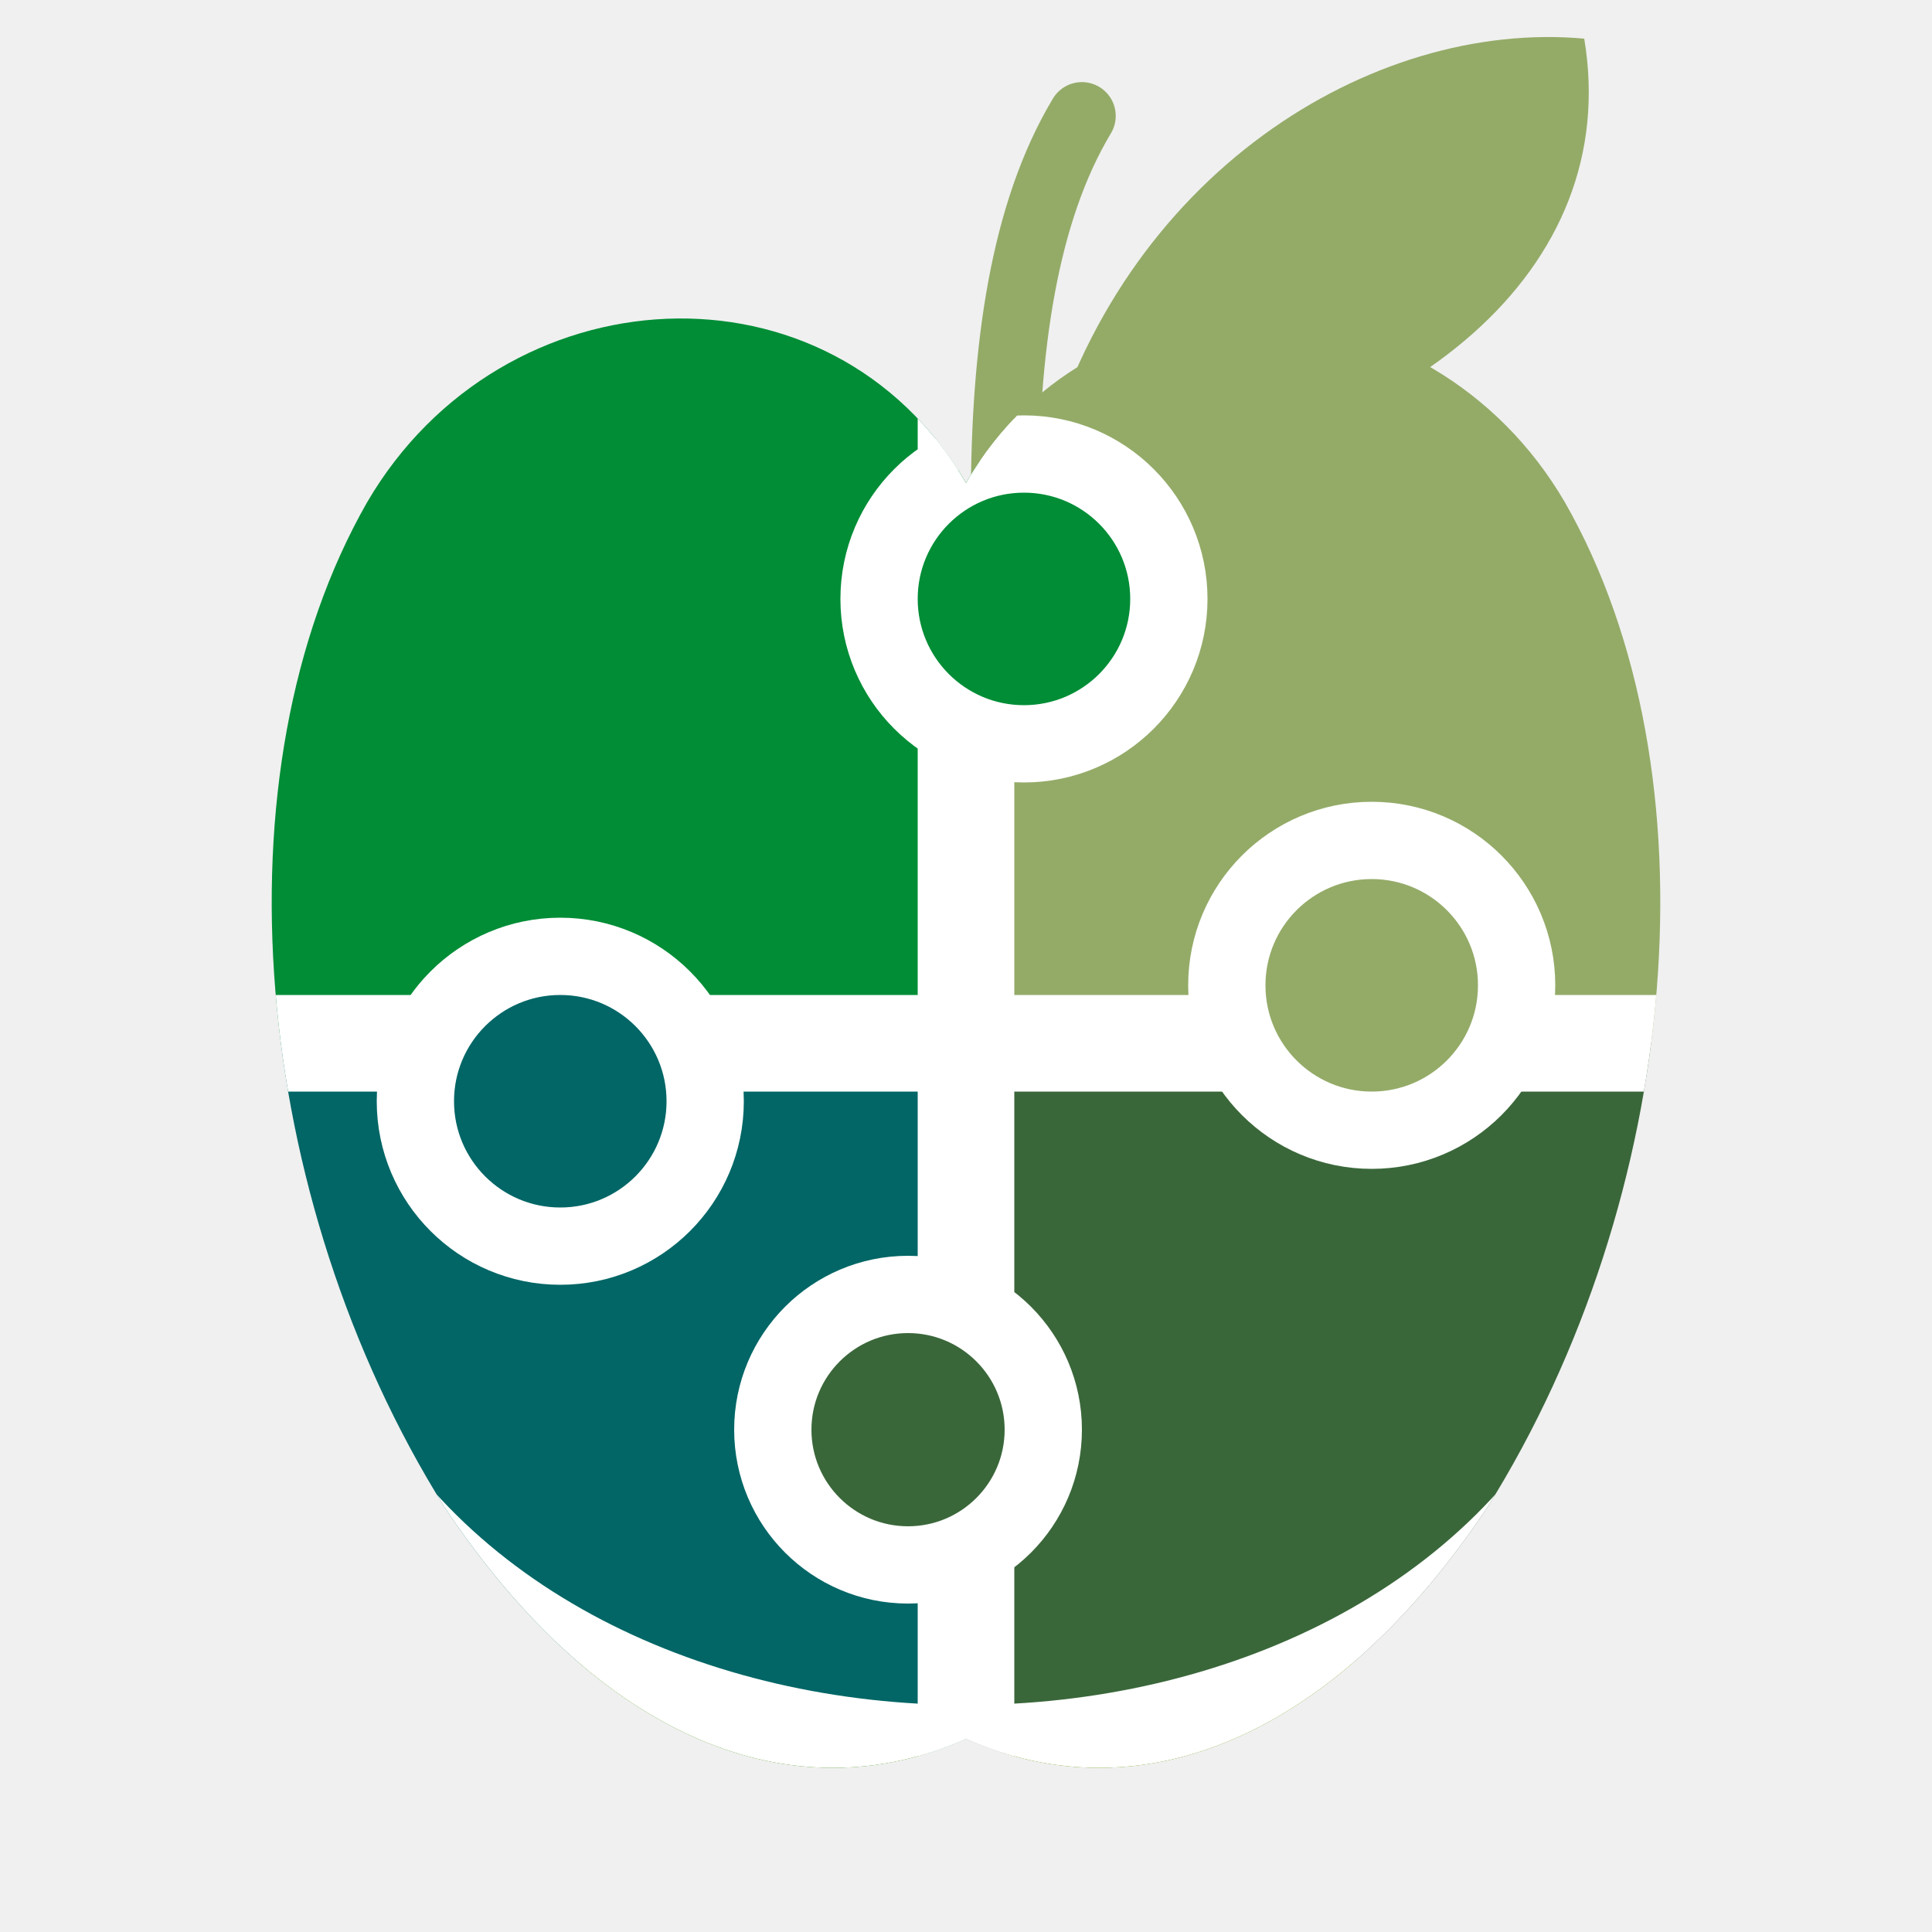
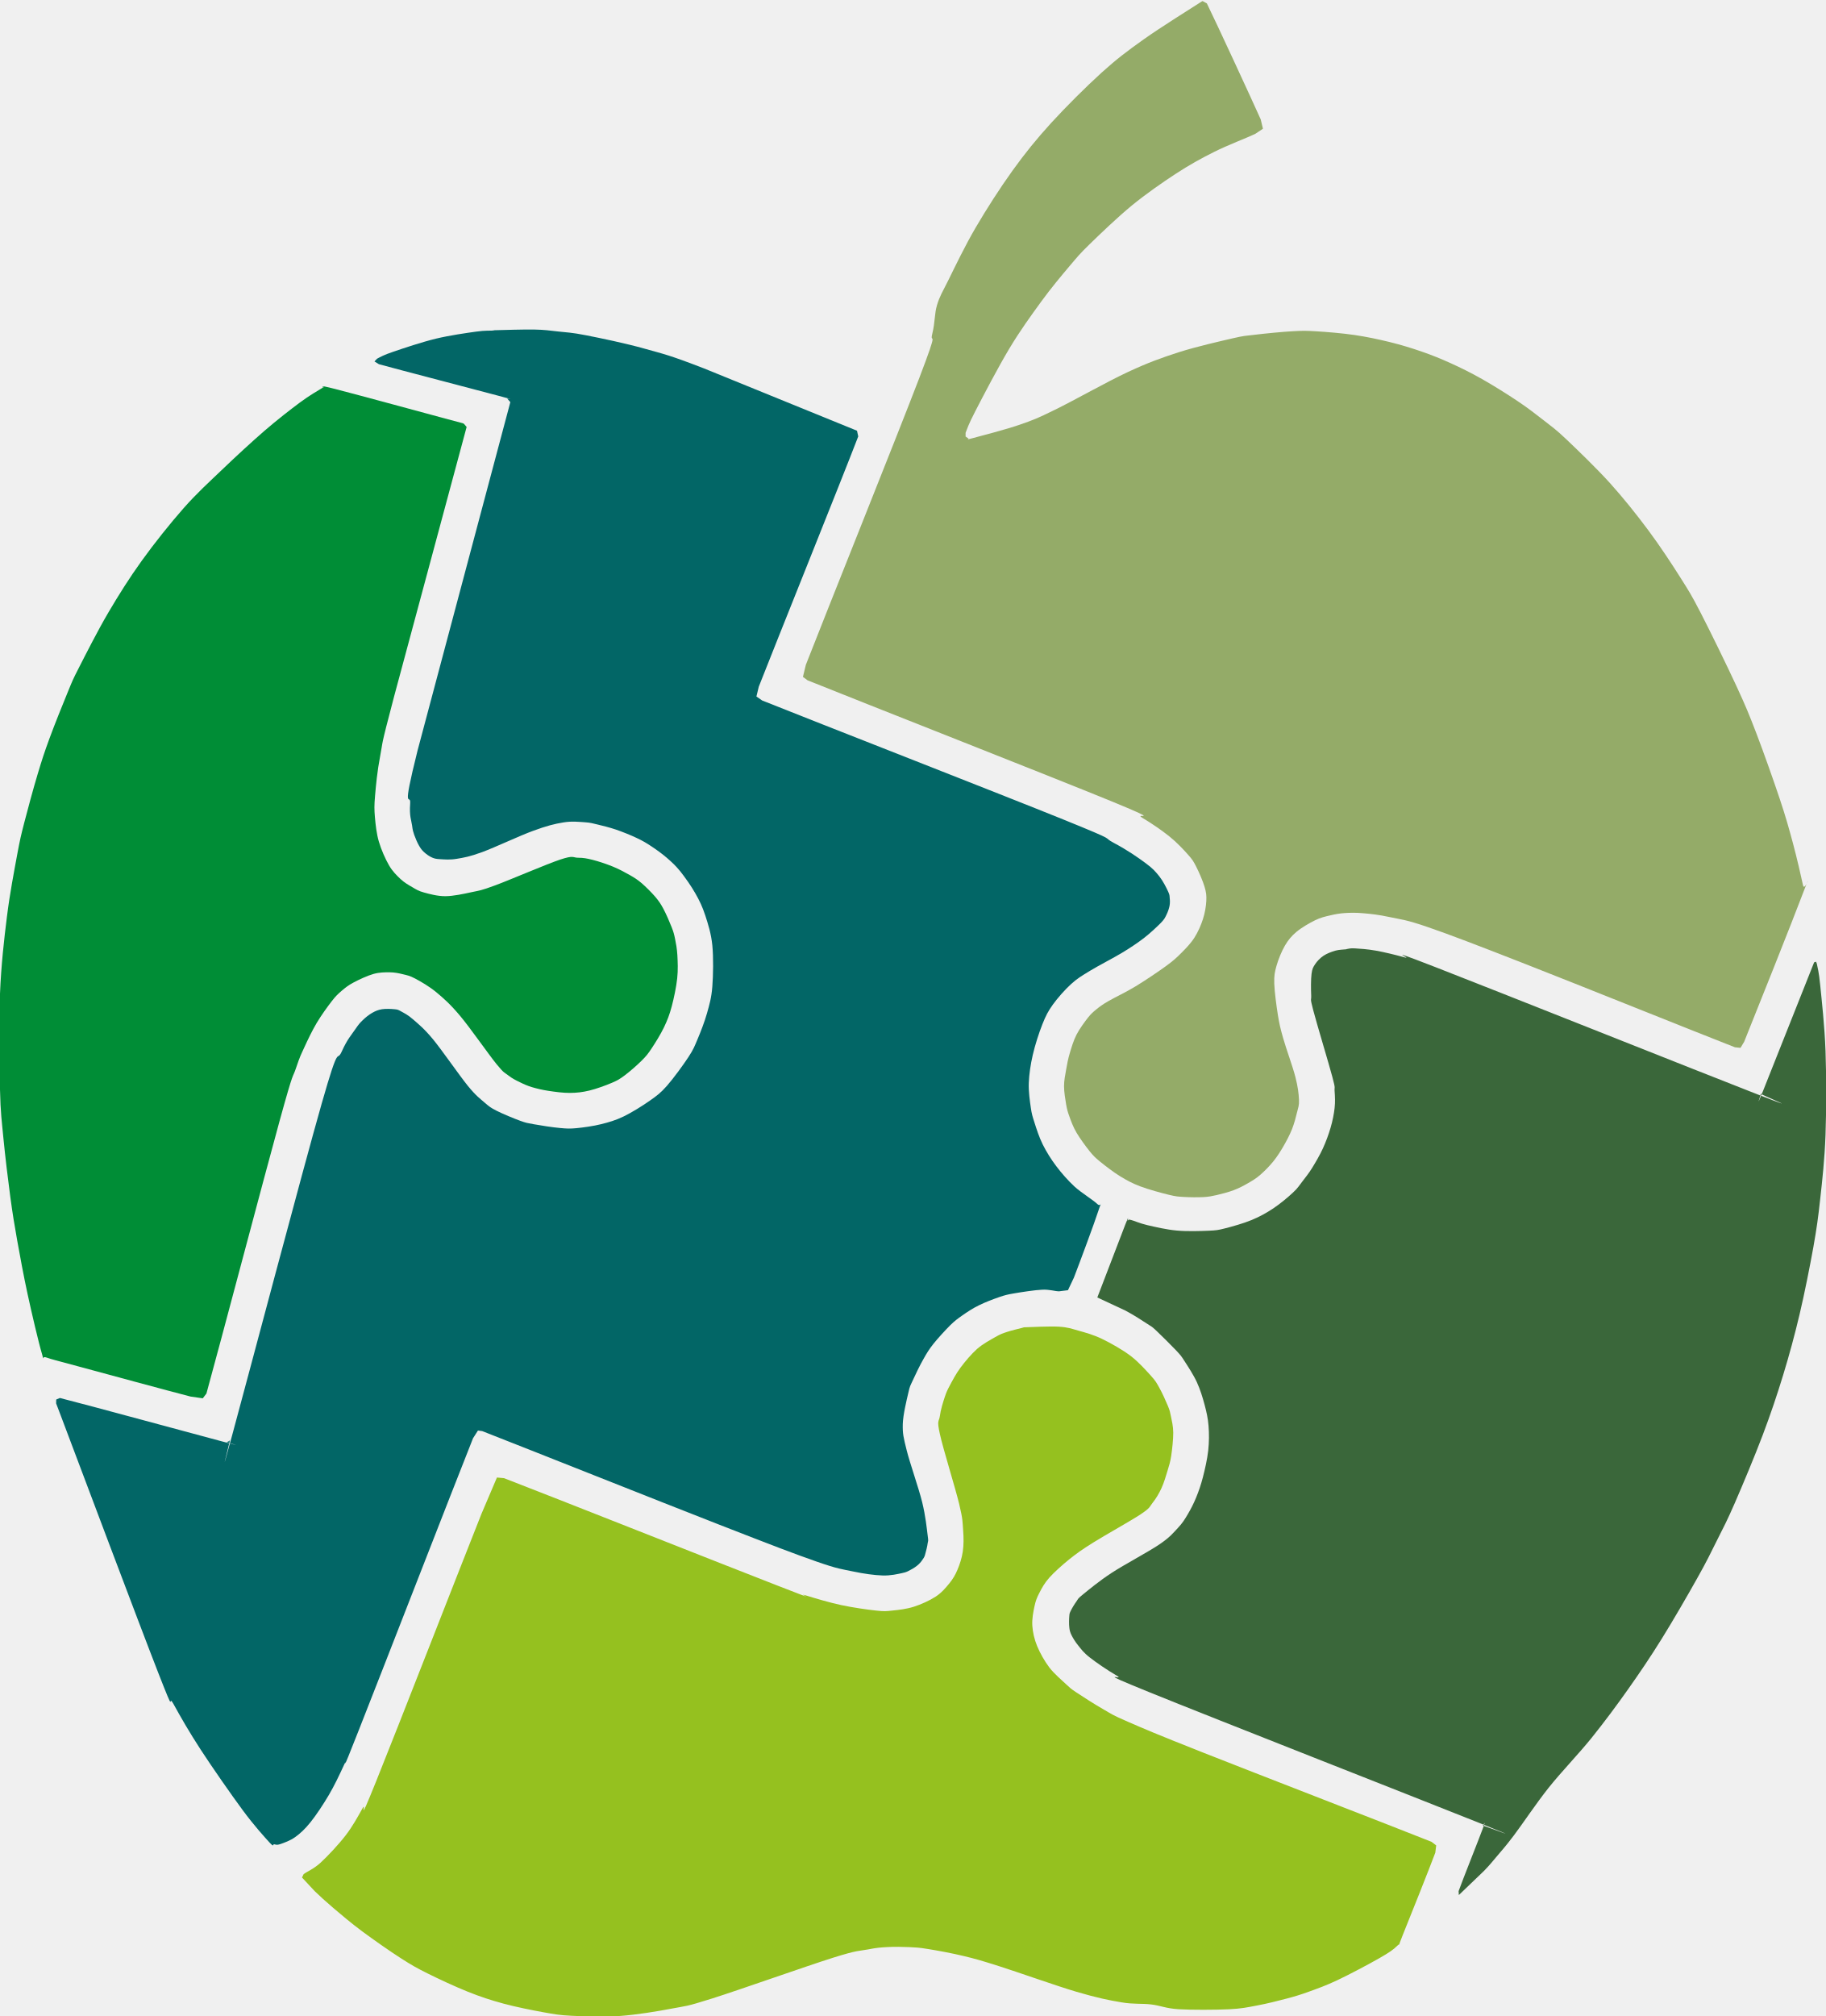
- <svg xmlns="http://www.w3.org/2000/svg" viewBox="0 0 100 100" role="img" aria-label="De Kleuterspecialist">
-   <defs>
-     <clipPath id="ks-appel">
-       <path d="M50 25 C43 13 26 14 19 26 C11 40 13 62 23 78 C31 90 41 94 50 90 C59 94 69 90 77 78 C87 62 89 40 81 26 C74 14 57 13 50 25 Z" />
-     </clipPath>
-   </defs>
-   <path d="M54 24 C58 9 71 1 82 2 C84 14 73 23 57 25 Z" fill="#94ab68" />
-   <path d="M52 26 C52 18 53 11 56 6" fill="none" stroke="#94ab68" stroke-width="3.5" stroke-linecap="round" />
-   <g clip-path="url(#ks-appel)">
-     <rect x="0" y="0" width="50" height="54" fill="#008d36" />
-     <rect x="50" y="0" width="50" height="54" fill="#94ab68" />
-     <rect x="0" y="54" width="50" height="46" fill="#026666" />
-     <rect x="50" y="54" width="50" height="46" fill="#3a673a" />
-     <path d="M16 72 C28 97 72 97 84 72 L84 102 L16 102 Z" fill="#95c11f" />
-     <g stroke="#ffffff" stroke-width="5" fill="none" stroke-linecap="round">
-       <path d="M50 -4 V104" />
-       <path d="M-4 54 H104" />
-       <path d="M16 72 C28 97 72 97 84 72" />
-     </g>
-     <circle cx="53" cy="31" r="7.5" fill="#008d36" stroke="#ffffff" stroke-width="4" />
-     <circle cx="29" cy="57" r="7.5" fill="#026666" stroke="#ffffff" stroke-width="4" />
-     <circle cx="71" cy="51" r="7.5" fill="#94ab68" stroke="#ffffff" stroke-width="4" />
-     <circle cx="47" cy="74" r="7" fill="#3a673a" stroke="#ffffff" stroke-width="4" />
-   </g>
+ <svg xmlns="http://www.w3.org/2000/svg" viewBox="0 0 3258 3597" role="img" aria-label="Logo De Kleuterspecialist">
+   <path fill="#026666" fill-rule="evenodd" d="M883.2 589.2C895.4 588.9 935.3 587.6 954 588C972.7 588.4 980.3 589.7 995.6 591.4C1010.9 593.1 1019.9 593.1 1045.8 598.2C1071.7 603.3 1115.7 612.3 1150.8 622.2C1185.9 632.1 1193.5 633 1256.6 657.4L1529.5 768.5L1531.7 778.7C1502.5 854.8 1384.5 1147.9 1354.2 1225.2L1350 1242.7L1360.2 1249.8C1451.5 1286.4 1793.2 1419.8 1897.8 1462.2C2002.4 1504.6 1963.5 1491 1988 1504C2012.5 1517 2031.3 1530.2 2044.8 1540.2C2058.3 1550.2 2062.5 1555.5 2069.2 1563.8C2075.8 1572.2 2081.6 1583.9 2084.6 1590.4C2087.7 1596.8 2087.2 1598 2087.6 1602.4C2088.1 1606.7 2088.2 1611.4 2087.3 1616.3C2086.3 1621.2 2084.4 1626.9 2081.9 1631.9C2079.4 1636.9 2078.8 1639.3 2072.2 1646.2C2065.5 1653 2053.7 1664.2 2042.2 1673.2C2030.6 1682.1 2019 1690 2002.8 1699.8C1986.6 1709.6 1960.4 1722.9 1945.2 1732.2C1930 1741.5 1922.7 1745.7 1911.7 1755.7C1900.7 1765.7 1887.8 1780.3 1879.2 1792.2C1870.6 1804.1 1866.4 1812.4 1860.4 1827.4C1854.4 1842.4 1847.2 1864.7 1843.2 1882.2C1839.2 1899.7 1836.7 1916.4 1836.1 1932.1C1835.5 1947.8 1838 1964.5 1839.7 1976.3C1841.4 1988.1 1842.7 1991.8 1846.2 2002.8C1849.7 2013.8 1854.5 2029 1861 2042C1867.5 2055 1875.7 2068.3 1885.2 2080.8C1894.7 2093.3 1905.6 2105.9 1917.8 2117.2C1930.1 2128.4 1951.5 2141.4 1958.6 2148.4C1965.8 2155.3 1967.8 2136.9 1960.8 2158.8C1953.8 2180.7 1925.8 2255.8 1916.6 2279.6L1906 2302L1890 2304C1882.4 2303.9 1873.5 2300.5 1860.1 2301.1C1846.7 2301.7 1822.5 2305.5 1809.7 2307.7C1796.9 2309.9 1793.8 2310.8 1783.3 2314.3C1772.9 2317.9 1758 2323.5 1747 2329C1735.9 2334.4 1725.7 2341.2 1717.2 2347.2C1708.7 2353.2 1704.3 2356.3 1695.7 2364.7C1687.2 2373.2 1673.8 2387.8 1665.8 2397.8C1657.9 2407.9 1654.1 2414.1 1648 2425C1641.8 2435.8 1633.5 2453 1629 2463C1624.5 2473 1624 2472.1 1621.1 2485.1C1618.1 2498.1 1611.7 2523.9 1611.2 2541C1610.8 2558.1 1612.4 2564.6 1618.2 2587.8C1624 2611 1639.6 2654.9 1645.8 2680.2C1652 2705.5 1654 2727.1 1655.6 2739.4C1657.3 2751.6 1656.3 2748.4 1655.6 2753.6C1655 2758.9 1653 2766.5 1651.8 2770.8C1650.6 2775.1 1650.6 2776.1 1648.6 2779.6C1646.5 2783 1643.2 2787.7 1639.3 2791.3C1635.4 2794.9 1630 2798.5 1625 2801C1620.1 2803.6 1618.1 2805.1 1609.8 2806.8C1601.5 2808.5 1589.6 2811.5 1575 2811C1560.4 2810.5 1542 2808 1522.2 2803.8C1502.4 2799.6 1496.2 2799.8 1456.2 2785.8C1416.2 2771.8 1381.5 2758.5 1282.2 2719.8C1182.9 2681.1 932.2 2581.3 860.6 2553.4L853 2552.4L844.2 2566.2C808.8 2655.1 679.2 2988.7 640.8 3085.8C602.4 3182.9 623 3129.5 614 3149C605 3168.5 596.8 3185.8 586.8 3202.8C576.8 3219.8 564.2 3238.7 554.2 3251.2C544.2 3263.7 535.8 3271.3 526.8 3277.8C517.8 3284.3 506.5 3288.1 500.3 3290.3C494 3292.4 492.6 3291.2 489.4 3290.6C486.1 3290.1 490.2 3297.3 480.8 3287.2C471.5 3277 453.6 3257.4 433.2 3229.8C412.8 3202.2 378.7 3153.3 358.2 3121.8C337.7 3090.3 322.6 3063.9 310 3041C297.3 3018.2 316 3070.5 282.4 2984.6C248.8 2898.7 138.7 2605.8 108.4 2525.6C78 2445.5 101.7 2508.4 100.3 2503.7L100.3 2497.1L106.9 2494.3C156.5 2506.8 348.2 2559.1 397.8 2572.2C447.4 2585.3 402.5 2573.2 404.5 2572.8C406.6 2572.4 408.5 2571.8 410 2570C411.6 2568.2 386.7 2662.2 414 2562C441.3 2461.8 541.4 2083.4 574.1 1969.1C606.7 1854.7 600 1898 610 1876C619.9 1853.9 627.6 1846.1 633.8 1836.8C640.1 1827.6 642.2 1825.2 647.3 1820.3C652.3 1815.3 658.5 1810.5 664.2 1807.2C669.9 1803.9 675 1801.8 681.7 1800.7C688.4 1799.6 698.6 1800.1 704.3 1800.7C709.9 1801.3 710.1 1801.4 715.6 1804.4C721 1807.5 727.6 1810.4 737.2 1818.8C746.8 1827.2 756.9 1835.1 773.2 1854.8C789.4 1874.6 819.6 1918.4 834.8 1937.2C850.1 1955.9 856.3 1959.7 864.8 1967.2C873.4 1974.6 875.6 1976.4 886.2 1981.8C896.8 1987.2 917.3 1995.7 928.3 1999.7C939.3 2003.7 940.4 2003.6 952.2 2005.8C964 2008 986.6 2011.5 999.4 2012.6C1012.1 2013.8 1016.6 2014 1028.9 2012.9C1041.1 2011.7 1058.8 2009.3 1072.8 2005.8C1086.8 2002.3 1098.5 1999 1113 1992C1127.5 1985 1146.9 1972.9 1159.8 1963.8C1172.7 1954.7 1178.8 1950.3 1190.3 1937.3C1201.8 1924.3 1219.7 1899.7 1228.8 1885.8C1237.9 1871.9 1239.5 1867 1245 1854C1250.5 1841 1257.4 1823.4 1261.8 1807.8C1266.2 1792.2 1269.7 1780.5 1271.3 1760.3C1272.9 1740.1 1273.4 1707.9 1271.3 1686.7C1269.2 1665.6 1263.7 1648.8 1258.7 1633.3C1253.6 1617.9 1248.5 1607 1241 1594C1233.6 1580.9 1222.6 1565.4 1214.2 1554.8C1205.7 1544.3 1198.8 1538.2 1190.3 1530.7C1181.7 1523.3 1171.8 1516.2 1162.8 1510.2C1153.8 1504.2 1146.6 1499.9 1136 1495C1125.5 1490 1111.2 1484.3 1099.7 1480.3C1088.1 1476.4 1076.1 1473.4 1066.8 1471.2C1057.5 1469 1054.1 1467.8 1043.9 1467.1C1033.6 1466.5 1020.8 1464.8 1005.4 1467.4C989.9 1469.9 975.5 1473.5 951.4 1482.4C927.2 1491.2 883.1 1512.1 860.4 1520.4C837.7 1528.7 827.7 1530.2 815.3 1532.3C802.9 1534.4 793.4 1533.4 786 1533C778.6 1532.6 775.9 1532.1 771 1530C766.1 1527.9 760.6 1523.9 756.7 1520.3C752.8 1516.7 750.5 1513.5 747.6 1508.4C744.7 1503.3 741.4 1495.6 739.3 1489.7C737.3 1483.7 736.6 1481.9 735.4 1472.6C734.1 1463.4 730.4 1456.2 732 1434C733.6 1411.8 715.4 1458.6 745.2 1339.2L910.8 717.5L905.5 711.5C902 709.6 928 716.5 889.8 706.2C851.6 695.9 713.1 660 676.2 649.8L668.3 644.9L673 640C678.6 637 684.8 633.3 702.4 627.4C719.9 621.4 753.6 610.1 778.2 604.2C802.8 598.3 832.6 594.1 849.7 591.7C866.8 589.3 875.2 590.2 880.8 589.8C886.4 589.4 871 589.5 883.2 589.2Z" />
+   <path fill="#94ab68" fill-rule="evenodd" d="M2146.2 1.9L2153.9 6.1C2171.2 41.3 2233.3 175.7 2250 213L2254 229.7L2240 239C2225.5 245.9 2190.6 259.1 2167 271C2143.3 282.8 2122.7 294.2 2098.2 310.2C2073.7 326.2 2045.4 345.9 2019.8 366.8C1994.3 387.8 1963.2 417.7 1944.7 435.7C1926.2 453.7 1923.3 457.8 1908.8 474.8C1894.4 491.9 1876.1 513.6 1858.2 538.2C1840.3 562.8 1820.7 589.7 1801.2 622.2C1781.7 654.7 1753.9 707.9 1741 733C1728 758 1726.3 764.7 1723.3 772.3L1723.3 778.9L1728.4 782.4C1730.4 782.9 1720.6 785.9 1735.8 781.8C1751 777.7 1795.3 766.3 1819.8 757.8C1844.3 749.3 1850.8 746.8 1883 731C1915.3 715.3 1976.6 680.6 2013.5 663.5C2050.4 646.4 2073.3 638.3 2104.3 628.3C2135.4 618.4 2177.4 608.9 2199.7 603.7C2222.1 598.6 2220.5 599.5 2238.4 597.4C2256.2 595.2 2288.6 592 2307 591C2325.4 590 2330.5 590 2348.9 591.1C2367.3 592.2 2395.5 594.5 2417.3 597.7C2439.1 600.9 2459.7 605.3 2479.8 610.2C2499.9 615.1 2519.4 621.1 2537.6 627.4C2555.8 633.7 2571.1 639.9 2589 648C2606.9 656.1 2625 665 2644.8 676.2C2664.6 687.4 2689.2 702.8 2707.8 715.2C2726.4 727.6 2741.6 739.4 2756.2 750.8C2770.7 762.3 2775.8 765.2 2795.3 783.7C2814.8 802.2 2848.7 834.8 2873.2 861.8C2897.6 888.9 2920.9 918.1 2941.8 946.2C2962.7 974.3 2983.3 1005.7 2998.8 1030.2C3014.3 1054.7 3018.3 1060.7 3035 1093C3051.7 1125.3 3082.4 1188.1 3099 1224C3115.6 1259.9 3121.7 1274.8 3134.6 1308.4C3147.5 1342 3165.5 1393 3176.4 1425.6C3187.3 1458.2 3192.9 1478.6 3199.8 1504.2C3206.7 1529.8 3214.7 1564.5 3217.8 1579.2C3220.9 1593.9 3235.8 1545.7 3218.3 1592.3C3200.8 1638.9 3131.5 1812.6 3112.8 1858.8L3106.3 1869.6L3096.4 1868.6C3032.4 1843.7 2814.1 1755.9 2722.8 1720.2C2631.5 1684.5 2589.2 1668.3 2548.7 1654.3C2508.2 1640.3 2499.1 1640.4 2479.8 1636.2C2460.5 1632 2445.9 1630.5 2432.6 1629.4C2419.4 1628.2 2409.9 1628.5 2400.1 1629.1C2390.4 1629.8 2383.1 1631.1 2374.2 1633.2C2365.3 1635.3 2357 1637 2347 1642C2336.9 1646.9 2322.7 1655.2 2313.7 1662.7C2304.8 1670.3 2299.1 1677.1 2293.2 1687.2C2287.3 1697.3 2281.4 1711.9 2278.2 1723.2C2275 1734.5 2273.8 1740.3 2274.2 1755C2274.7 1769.7 2278.1 1795 2280.7 1811.3C2283.4 1827.6 2285 1834.5 2290.2 1852.8C2295.4 1871.1 2307.1 1903 2311.8 1921.2C2316.5 1939.4 2317.8 1951.4 2318.3 1962C2318.8 1972.6 2316.9 1976 2314.8 1984.8C2312.7 1993.6 2309.8 2004.8 2305.8 2014.8C2301.8 2024.8 2296.3 2035.3 2290.8 2044.8C2285.3 2054.3 2279.7 2063.2 2272.8 2071.8C2265.9 2080.4 2256.7 2089.7 2249.2 2096.2C2241.7 2102.7 2235.7 2106.2 2227.8 2110.8C2219.9 2115.4 2211.1 2120.1 2201.6 2123.6C2192.2 2127.2 2180.2 2130.2 2171.3 2132.3C2162.3 2134.3 2157.7 2135.3 2147.9 2135.9C2138.1 2136.4 2122.6 2136.3 2112.4 2135.6C2102.1 2135 2099.1 2134.9 2086.2 2131.8C2073.3 2128.7 2049.7 2122.3 2035.2 2116.8C2020.7 2111.3 2011.3 2106.2 1999.2 2098.8C1987.1 2091.4 1971.9 2079.6 1962.8 2072.2C1953.8 2064.7 1951.8 2062.7 1944.8 2054.2C1937.9 2045.6 1927.3 2031.2 1921.2 2020.8C1915.1 2010.4 1911.4 2000.1 1908.4 1991.6C1905.3 1983.2 1904.3 1979.2 1902.7 1970.3C1901.2 1961.3 1899 1948.3 1899 1938C1899 1927.7 1901 1918.5 1902.7 1908.7C1904.4 1898.9 1906.1 1889.6 1909.2 1879.2C1912.3 1868.8 1915.8 1856.8 1921.2 1846.2C1926.6 1835.6 1935.8 1823.3 1941.7 1815.7C1947.7 1808.2 1950.8 1805.8 1956.8 1800.8C1962.9 1795.9 1966.5 1793 1978.2 1786.2C1989.9 1779.4 2009.7 1770.2 2026.8 1759.8C2043.9 1749.4 2067.2 1733.7 2080.8 1723.8C2094.4 1713.9 2099.8 1708.8 2108.3 1700.3C2116.8 1691.8 2125.4 1682.9 2131.8 1672.8C2138.2 1662.7 2143.4 1650.8 2146.9 1639.9C2150.4 1629.1 2152.4 1617.3 2152.9 1607.6C2153.4 1598 2152.8 1592.4 2149.8 1582.2C2146.8 1572 2139.7 1555.8 2134.8 1546.2C2129.9 1536.6 2128.2 1533.8 2120.2 1524.8C2112.2 1515.8 2100.4 1503.1 2086.8 1492.2C2073.2 1481.3 2056.3 1469.7 2038.8 1459.2C2021.3 1448.7 2081.6 1469.9 1982 1429C1882.4 1388.1 1532.7 1250.7 1441.2 1213.8L1433 1207.7L1438.2 1186.2C1472.8 1097.4 1603 773 1640.6 674.6C1678.2 576.2 1658.5 617.5 1663.8 595.8C1669.1 574.1 1667.5 560.5 1672.3 544.3C1677.2 528.2 1681.5 522 1693 499C1704.4 475.9 1722.2 438.7 1741.2 406.2C1760.2 373.7 1784.8 335.3 1807.2 304.2C1829.6 273.1 1849.3 248.8 1875.7 219.7C1902.2 190.7 1938.3 154.8 1965.8 129.8C1993.4 104.9 2011.4 91.4 2041.2 70.2C2071 49 2127 14.1 2144.5 2.8L2146.2 1.9Z" />
+   <path fill="#3a673a" fill-rule="evenodd" d="M2404.2 1693.2C2406.9 1692.9 2409.3 1691.6 2417.9 1692.1C2426.5 1692.6 2441 1693.5 2455.8 1696.2C2470.6 1698.9 2488.8 1703.2 2506.8 1708.2C2524.8 1713.2 2458.9 1685.7 2563.7 1726.3C2668.5 1767 3039.2 1914.7 3135.6 1952.2C3232 1989.7 3140.5 1952.3 3142.3 1951.3C3144.1 1950.4 3130.6 1985.6 3146.5 1946.5L3237.7 1717L3241.1 1715.9L3242.5 1719.5C3243.8 1726.6 3246.1 1732.4 3248.6 1758.4C3251.2 1784.3 3256.4 1830.6 3258 1875C3259.6 1919.4 3259.6 1981.1 3258 2025C3256.4 2068.9 3252.3 2105.3 3248.6 2138.6C3245 2172 3242.4 2190.9 3236.3 2225.3C3230.1 2259.6 3220.8 2306.8 3211.8 2344.8C3202.8 2382.8 3193.4 2417.4 3182.4 2453.4C3171.4 2489.4 3160.2 2522.7 3145.8 2560.8C3131.4 2598.9 3109.5 2651 3096 2682C3082.5 2713 3076.2 2724.7 3065 2747C3053.9 2769.4 3045.6 2786.6 3029 2816C3012.5 2845.5 2986.3 2890.8 2965.8 2923.8C2945.3 2956.8 2926.7 2984.2 2905.8 3013.8C2884.9 3043.4 2863.8 3071.8 2840.2 3101.2C2816.5 3130.5 2786.9 3160.9 2763.8 3189.8C2740.8 3218.8 2717.1 3254.6 2701.8 3274.8C2686.5 3295 2681.1 3300.6 2672.2 3311.2C2663.2 3321.7 2659.7 3326.6 2648.3 3338.3L2603.6 3381.2L2603.2 3374.2C2610.3 3354.3 2639.3 3281.7 2646.5 3262.2C2653.6 3242.7 2646.8 3258.8 2646 3257.3C2645.2 3255.8 2740.6 3292.7 2641.8 3253.2C2543 3213.7 2161.1 3063.9 2053 3020C1944.9 2976.1 2011.2 3000.3 1993.2 2989.8C1975.2 2979.3 1956.3 2966.2 1944.8 2957.2C1933.3 2948.2 1929.6 2942.4 1924.2 2935.8C1918.8 2929.2 1915.1 2922.9 1912.4 2917.6C1909.8 2912.2 1909 2909.3 1908.4 2903.6C1907.7 2897.9 1907.9 2888.3 1908.4 2883.4C1908.8 2878.4 1908.9 2878.4 1911 2874C1913.1 2869.6 1917.6 2862.1 1921.2 2857.2C1924.8 2852.3 1922.3 2853.3 1932.8 2844.8C1943.3 2836.3 1961.5 2821 1984.2 2806.2C2006.9 2791.4 2049.1 2769.1 2068.8 2755.8C2088.5 2742.5 2093.7 2735.2 2102.2 2726.2C2110.7 2717.2 2114.4 2710.9 2119.8 2701.8C2125.2 2692.7 2130.3 2682.8 2134.8 2671.8C2139.3 2660.8 2143.2 2649.7 2146.8 2635.8C2150.4 2621.9 2154.6 2603.6 2156.3 2588.3C2158 2573 2158 2557.8 2156.9 2544.1C2155.8 2530.4 2153.3 2519.2 2149.8 2506.2C2146.3 2493.2 2142 2479 2136 2466C2130 2453 2119.9 2437.6 2113.8 2428.2C2107.7 2418.8 2107.7 2418.8 2099.3 2409.7C2090.8 2400.7 2071.7 2381.8 2063.2 2373.8C2054.6 2365.9 2056.9 2368.1 2047.8 2362.2C2038.7 2356.3 2023.5 2346.3 2008.6 2338.4L1958.4 2315L2008.2 2185.2C2017.3 2162.4 2011.1 2179.4 2012.8 2178C2014.4 2176.6 2012.4 2175.3 2018.2 2176.6C2023.9 2177.9 2033.5 2182.6 2047.2 2185.8C2060.9 2189 2082.1 2194 2100.4 2195.6C2118.6 2197.3 2142.6 2196.5 2156.9 2195.9C2171.1 2195.2 2173 2195 2185.8 2191.8C2198.6 2188.6 2219.3 2182.8 2233.8 2176.8C2248.3 2170.8 2260.5 2164 2272.8 2155.8C2285.1 2147.6 2299.2 2135.7 2307.7 2127.7C2316.3 2119.8 2318.5 2115.5 2324.2 2108.2C2329.8 2100.8 2335.7 2093.7 2341.8 2083.8C2347.9 2073.9 2355.5 2061 2361 2049C2366.5 2037 2371.3 2023.8 2374.8 2011.8C2378.3 1999.8 2380.7 1987.7 2381.9 1976.9C2383.1 1966.1 2382.6 1956.4 2381.9 1947.1C2381.2 1937.8 2384.2 1945.3 2377.8 1921.2C2371.4 1897.1 2350 1826.5 2343.7 1802.3C2337.4 1778.1 2340.6 1786.6 2340.1 1775.9C2339.6 1765.1 2339.5 1747 2340.7 1737.7C2341.9 1728.4 2343.6 1725.6 2347.2 1720.2C2350.8 1714.8 2356.2 1709.2 2362.2 1705.2C2368.2 1701.2 2376.6 1698.1 2383.2 1696.2C2389.8 1694.3 2398.3 1694.3 2401.8 1693.8C2405.3 1693.3 2401.5 1693.5 2404.2 1693.2Z" />
+   <path fill="#95c11f" fill-rule="evenodd" d="M1828.2 2368.2C1838.9 2367.9 1873.8 2366.1 1889.9 2367.1C1906 2368.1 1911.9 2370.6 1924.8 2374.2C1937.7 2377.8 1951.5 2381.5 1967 2389C1982.5 2396.5 2003.3 2408.2 2017.8 2419.2C2032.3 2430.2 2045.6 2445.4 2054.2 2454.8C2062.7 2464.3 2064 2467 2069 2476C2074.1 2484.9 2080.9 2500.1 2084.4 2508.6C2087.9 2517.1 2088.2 2519.3 2089.8 2527.2C2091.4 2535.1 2093.8 2544.4 2093.9 2556.1C2094 2567.8 2092 2586 2090.3 2597.3C2088.6 2608.6 2086.7 2614.2 2083.8 2623.8C2080.9 2633.4 2077.4 2645.4 2073 2655C2068.6 2664.6 2063.4 2673.4 2057.2 2681.2C2051 2689 2053.5 2690 2035.8 2701.8C2018.1 2713.6 1972.4 2738.9 1951.2 2752.2C1930 2765.5 1921.9 2771.4 1908.8 2781.8C1895.8 2792.3 1881.8 2804.8 1872.8 2814.8C1863.9 2824.9 1859.4 2833.4 1855 2842C1850.5 2850.5 1848.3 2856.4 1846.2 2866.2C1844.1 2876 1841.6 2888.8 1842.4 2900.6C1843.2 2912.4 1845.9 2924.6 1851 2937C1856.1 2949.4 1864.2 2963.8 1872.8 2975.2C1881.5 2986.5 1894.8 2997.7 1902.8 3005.2C1910.9 3012.6 1910.1 3012.4 1921.2 3019.8C1932.3 3027.2 1953.9 3041.1 1969.2 3049.8C1984.5 3058.5 1983 3059 2013 3072C2043 3085 2058.9 3092.1 2149.2 3127.8C2239.5 3163.5 2485.8 3258.7 2554.8 3286.2L2563.2 3292.6L2561.6 3305.6C2551.7 3332.2 2515.1 3424.1 2503.8 3451.8C2492.5 3479.5 2500.7 3464.7 2493.7 3471.7C2486.7 3478.7 2479.6 3483.6 2461.8 3493.8C2444 3504 2408.1 3523.1 2387 3533C2366 3543 2350.7 3548.2 2335.7 3553.7C2320.6 3559.1 2312.2 3561.7 2296.8 3565.8C2281.4 3569.9 2260.6 3575.1 2243.3 3578.3C2226 3581.5 2216.4 3583.9 2193 3585C2169.6 3586.1 2126.2 3586.3 2103.1 3584.9C2080.1 3583.4 2071.6 3578.4 2054.6 3576.4C2037.7 3574.3 2023.6 3576.4 2001.4 3572.6C1979.1 3568.9 1957.5 3564.5 1921.2 3553.8C1884.9 3543.1 1817.1 3518.9 1783.7 3508.3C1750.3 3497.7 1742.1 3495.4 1720.8 3490.2C1699.5 3485 1672 3480 1655.6 3477.4C1639.3 3474.7 1634.8 3474.7 1622.9 3474.1C1610.9 3473.6 1596.3 3473.3 1584 3474C1571.7 3474.7 1565.5 3475 1549.2 3478.2C1532.9 3481.4 1532.6 3478.6 1486.2 3493.2C1439.8 3507.8 1318.7 3550.7 1270.8 3565.8C1222.9 3580.9 1226.1 3578.6 1198.8 3583.8C1171.5 3589 1136.6 3594.7 1106.9 3596.9C1077.1 3599 1043.2 3597.7 1020.4 3596.6C997.5 3595.5 990.1 3593.9 969.7 3590.3C949.4 3586.6 920.6 3580.9 898.2 3574.8C875.8 3568.7 857.7 3562.8 835.2 3553.8C812.7 3544.8 783 3531 763 3521C743 3511 734.7 3506.3 715.2 3493.8C695.7 3481.3 666.3 3460.7 646.2 3445.8C626.1 3430.9 608.9 3416.1 594.8 3404.2C580.8 3392.2 571 3383.3 561.7 3374.3L539 3349.9L541.9 3343.9C547.5 3339.5 559.8 3334.8 572.3 3323.3C584.8 3311.8 604.4 3290.9 616.8 3274.8C629.2 3258.7 637.8 3242.8 646.8 3226.8C655.8 3210.8 635.6 3266.6 671 3179C706.4 3091.4 823.2 2791.7 859.2 2701.2L886.9 2636.2L899.6 2637.4C982.9 2669.4 1296.7 2793.8 1386.4 2828.6C1476 2863.5 1418.5 2840.5 1437.6 2846.4C1456.7 2852.3 1480.2 2859.3 1501.2 2863.8C1522.2 2868.3 1548.1 2872 1563.4 2873.6C1578.6 2875.3 1581.4 2874.8 1592.6 2873.6C1603.9 2872.5 1617.9 2870.9 1630.8 2866.8C1643.7 2862.7 1659.2 2855.7 1669.8 2848.8C1680.4 2841.9 1687.7 2833.2 1694.2 2825.2C1700.7 2817.2 1704.8 2810.3 1708.8 2800.8C1712.8 2791.3 1716.6 2780.1 1718.3 2768.3C1720 2756.5 1720 2744.3 1718.9 2730.1C1717.8 2715.9 1718.7 2711.8 1711.8 2683.2C1704.9 2654.6 1683.1 2584.8 1677.4 2558.6C1671.6 2532.5 1675.9 2537.3 1677.4 2526.4C1678.8 2515.4 1683 2502 1686 2493C1689 2484 1690.4 2480.9 1695.1 2472.1C1699.8 2463.3 1706.1 2451.1 1714.2 2440.2C1722.3 2429.3 1733.5 2416 1743.8 2406.8C1754.2 2397.7 1767.6 2390.6 1776.5 2385.5C1785.4 2380.4 1789.1 2379.1 1797.4 2376.4C1805.6 2373.6 1820.7 2370.2 1825.8 2368.8C1830.9 2367.4 1817.5 2368.5 1828.2 2368.2Z" />
+   <path fill="#008d36" fill-rule="evenodd" d="M577.3 691.3C581.3 691.7 561.7 684.7 598.8 694.2C635.9 703.7 761.6 737.9 799.8 748.2C838 758.5 822.4 753.9 827.9 756.1L832.8 761.8L703.2 1243.2C677.5 1340.9 684.4 1318.4 678.7 1347.7C673.1 1377.1 671 1401 669.4 1419.4C667.8 1437.7 668 1444.1 669.1 1457.9C670.3 1471.6 672 1487.5 676.2 1501.8C680.4 1516.1 687.8 1532.7 694.2 1543.8C700.6 1554.9 707.8 1561.7 714.7 1568.3C721.7 1574.8 729 1579 736 1583C742.9 1587.1 746.8 1589.7 756.6 1592.4C766.4 1595.1 780.8 1599.1 795 1599C809.2 1598.9 827 1595 841.8 1591.8C856.6 1588.6 857.4 1589.4 883.7 1579.7C910 1570 975.1 1541.9 999.7 1533.7C1024.4 1525.5 1022 1530.3 1031.6 1530.4C1041.3 1530.4 1047.4 1531.6 1057.8 1534.2C1068.2 1536.8 1082.8 1541.7 1093.8 1546.2C1104.8 1550.7 1115.2 1556.3 1123.8 1561.2C1132.4 1566.1 1137.6 1569.4 1145.2 1575.8C1152.7 1582.3 1162.7 1592.3 1169.2 1599.8C1175.6 1607.4 1178.9 1612.1 1183.8 1621.2C1188.7 1630.3 1195.2 1645.3 1198.7 1654.3C1202.2 1663.3 1203.1 1666.9 1204.8 1675.2C1206.5 1683.5 1208.2 1692.4 1208.9 1704.1C1209.5 1715.9 1210.3 1730.4 1208.6 1745.6C1207 1760.9 1202.7 1781.2 1198.8 1795.8C1194.9 1810.4 1191 1820.5 1185 1833C1179 1845.5 1169.4 1860.9 1162.8 1870.8C1156.2 1880.7 1153.3 1884.3 1145.3 1892.3C1137.3 1900.3 1123.7 1912.2 1114.8 1918.8C1105.9 1925.4 1102.5 1927.5 1092 1932C1081.5 1936.5 1064.3 1942.8 1051.8 1945.8C1039.3 1948.8 1029.2 1949.9 1017 1950C1004.8 1950.1 990 1948 978.7 1946.3C967.4 1944.6 957.8 1942.2 949.3 1939.7C940.9 1937.1 935 1934.5 928 1931C920.9 1927.6 914.2 1924.3 907.2 1918.8C900.2 1913.3 900.2 1915.8 885.8 1898.2C871.5 1880.5 839.1 1833.9 821.3 1812.7C803.5 1791.5 792.5 1782 779.2 1770.8C765.8 1759.7 751.1 1751.4 741 1746C730.9 1740.6 726.4 1740.1 718.8 1738.2C711.2 1736.3 704.1 1734.9 695.4 1734.8C686.7 1734.8 677.5 1734.7 666.7 1737.7C656 1740.7 640.4 1747.9 631 1753C621.5 1758 616.3 1762.3 609.8 1767.8C603.4 1773.4 599.6 1776.6 592.2 1786.2C584.8 1795.8 573.4 1811.4 565.2 1825.2C557 1839 549.1 1855.6 543 1869C536.9 1882.4 535.7 1883.7 528.4 1905.4C521.1 1927.1 525.9 1902.4 499.2 1999.2C472.5 2096 391.3 2403.8 368.4 2486.4L361.9 2494.9L340.2 2491.8C303.1 2482.3 182.1 2449.4 139.2 2437.8C96.3 2426.2 93.7 2425.8 82.9 2422.1C72.2 2418.3 80.4 2434.1 74.8 2415.2C69.1 2396.4 56.5 2342.5 49.2 2308.8C41.9 2275.1 35.9 2242.1 30.7 2213.3C25.6 2184.4 22.5 2166 18.4 2135.6C14.3 2105.2 9.2 2062.8 6.1 2030.9C3.1 1998.9 1 1987 0 1944C-1 1901 -2.1 1824.4 0 1773C2.1 1721.6 7.2 1676.7 12.4 1635.4C17.5 1594 25.6 1552.6 30.7 1524.7C35.9 1496.9 37.1 1492.1 43.2 1468.2C49.3 1444.3 59.7 1406.2 67.2 1381.2C74.7 1356.2 79.1 1342.6 88.1 1318.1C97.1 1293.6 112.4 1255.4 121.2 1234.2C130 1213 129 1214.5 141 1191C153 1167.5 174.5 1125 193.2 1093.2C211.9 1061.4 230.8 1031.3 253.2 1000.2C275.6 969.1 303.8 933.8 327.7 906.7C351.6 879.6 372.7 860.7 396.7 837.7C420.7 814.7 448.8 788.8 471.8 768.8C494.9 748.9 518 731 535.2 718.2C552.4 705.4 568.1 696.6 575.2 692.2C582.2 687.7 573.4 691 577.3 691.3Z" />
</svg>
